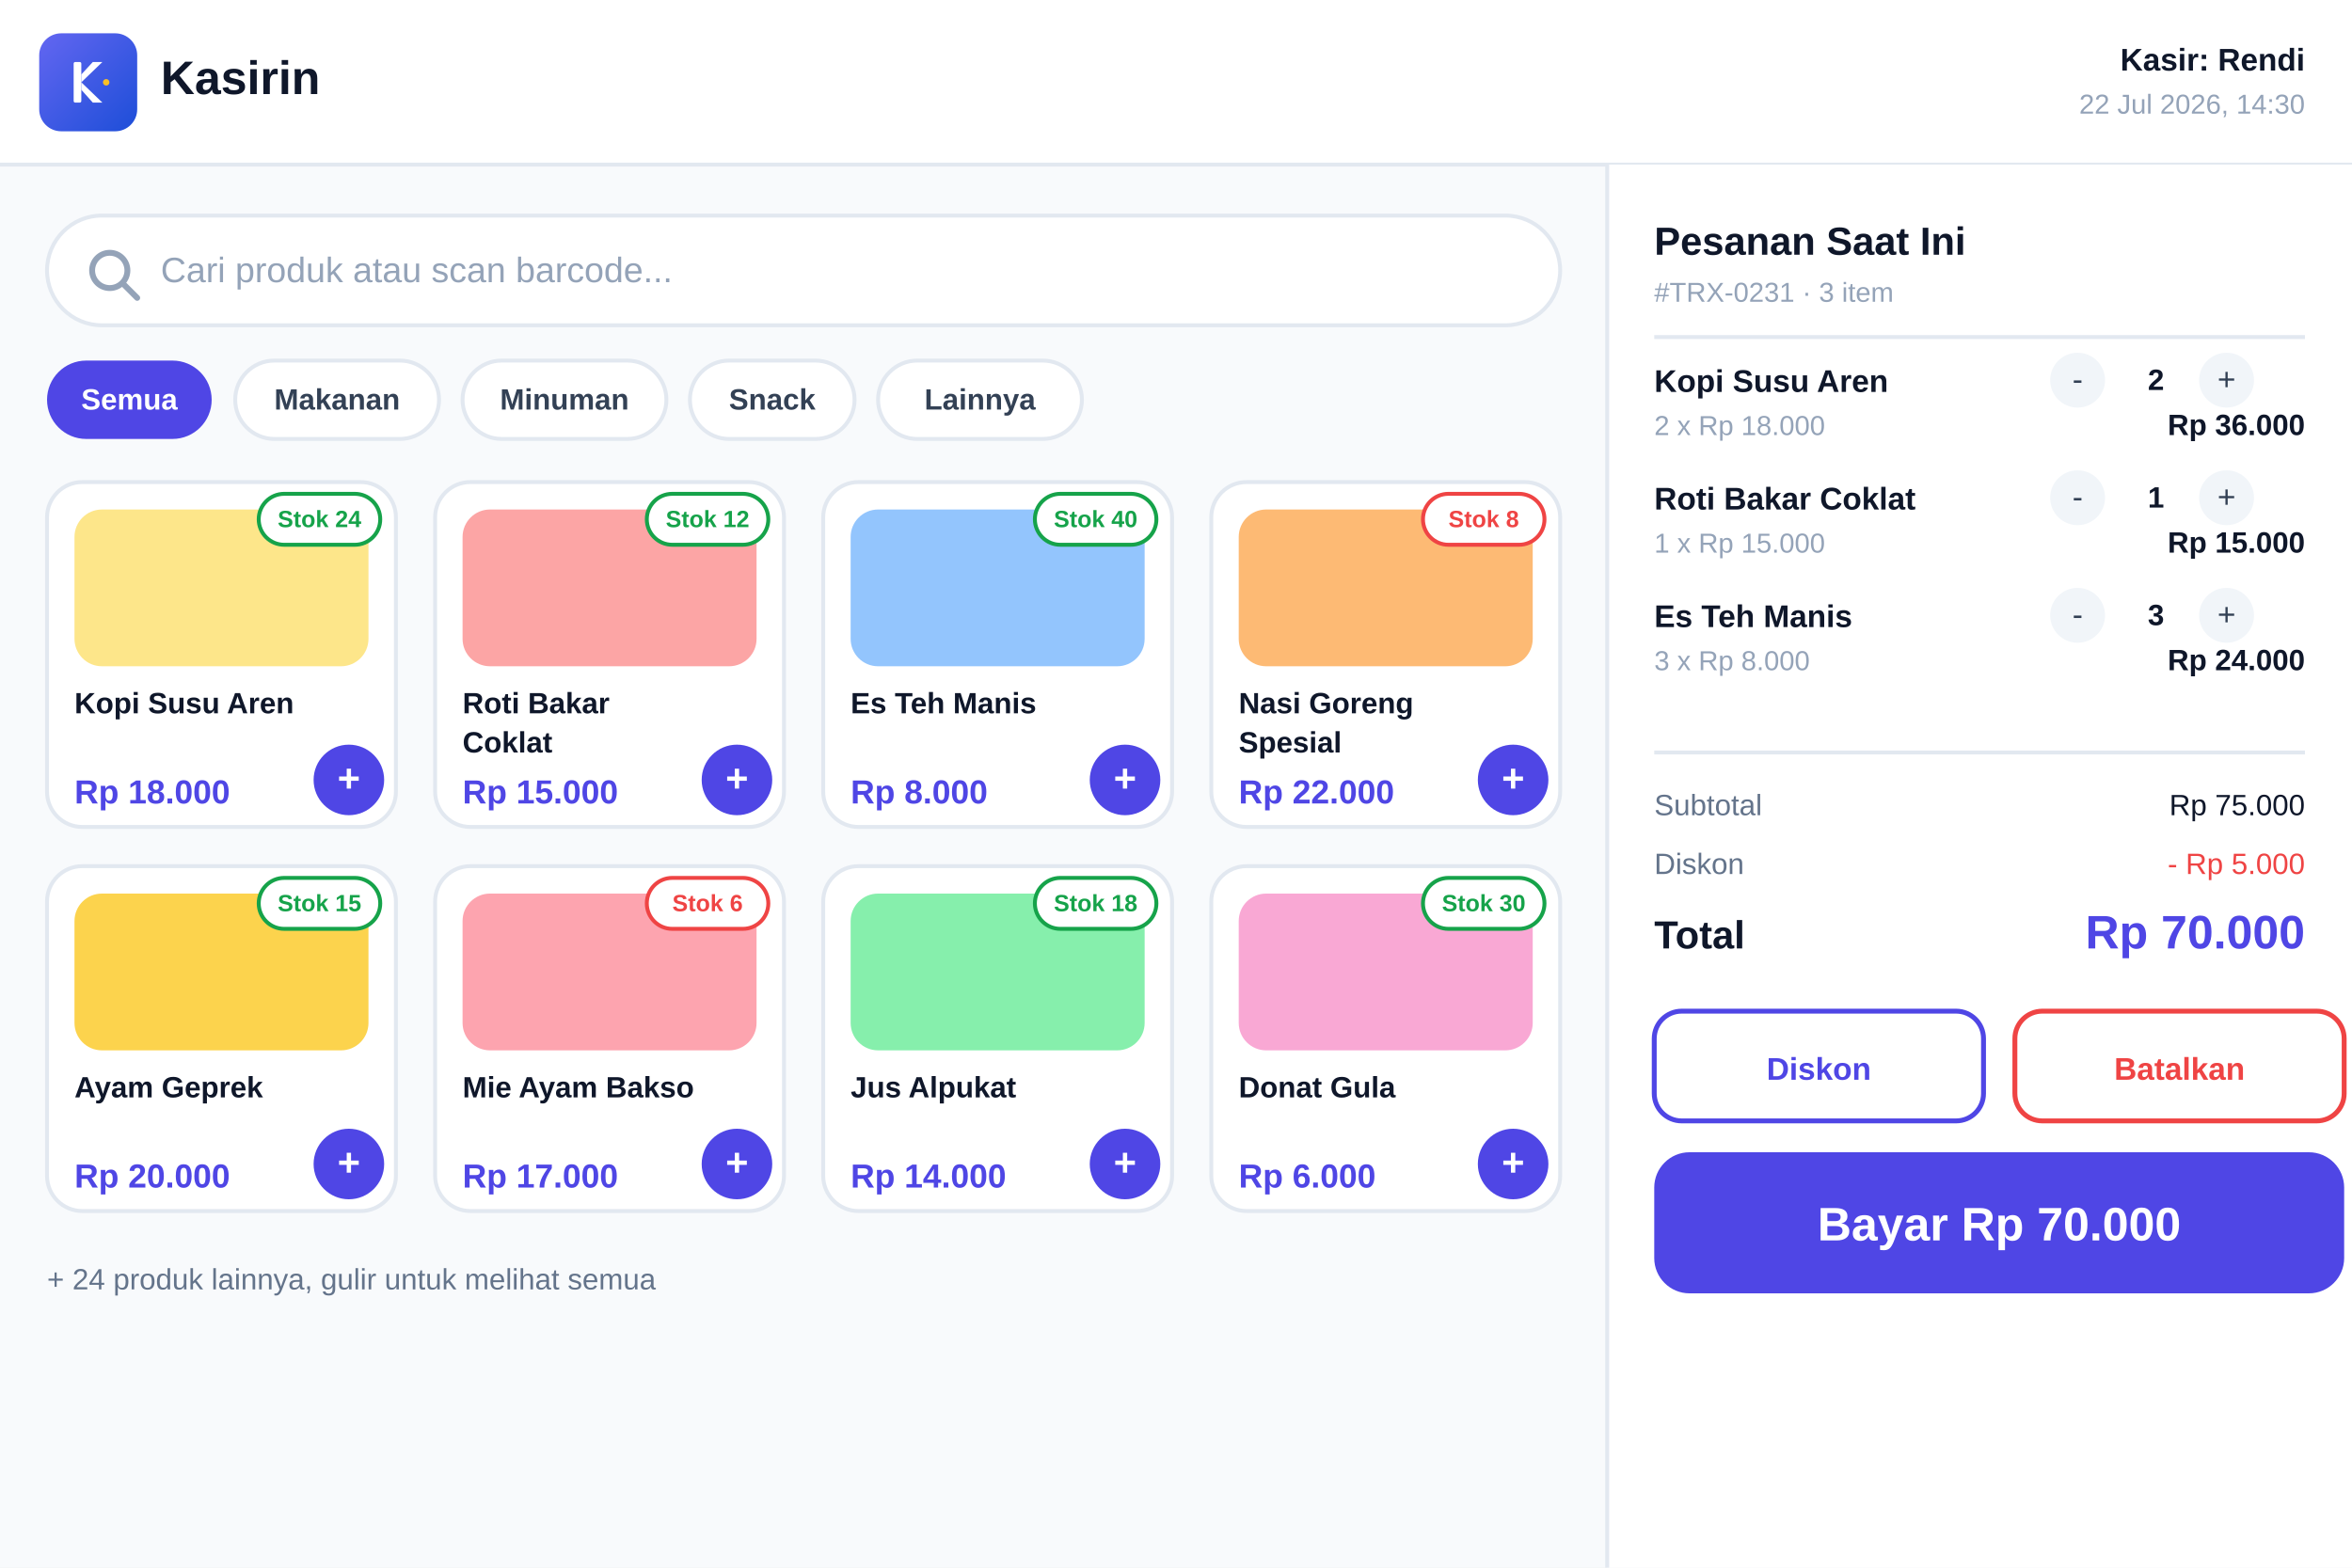
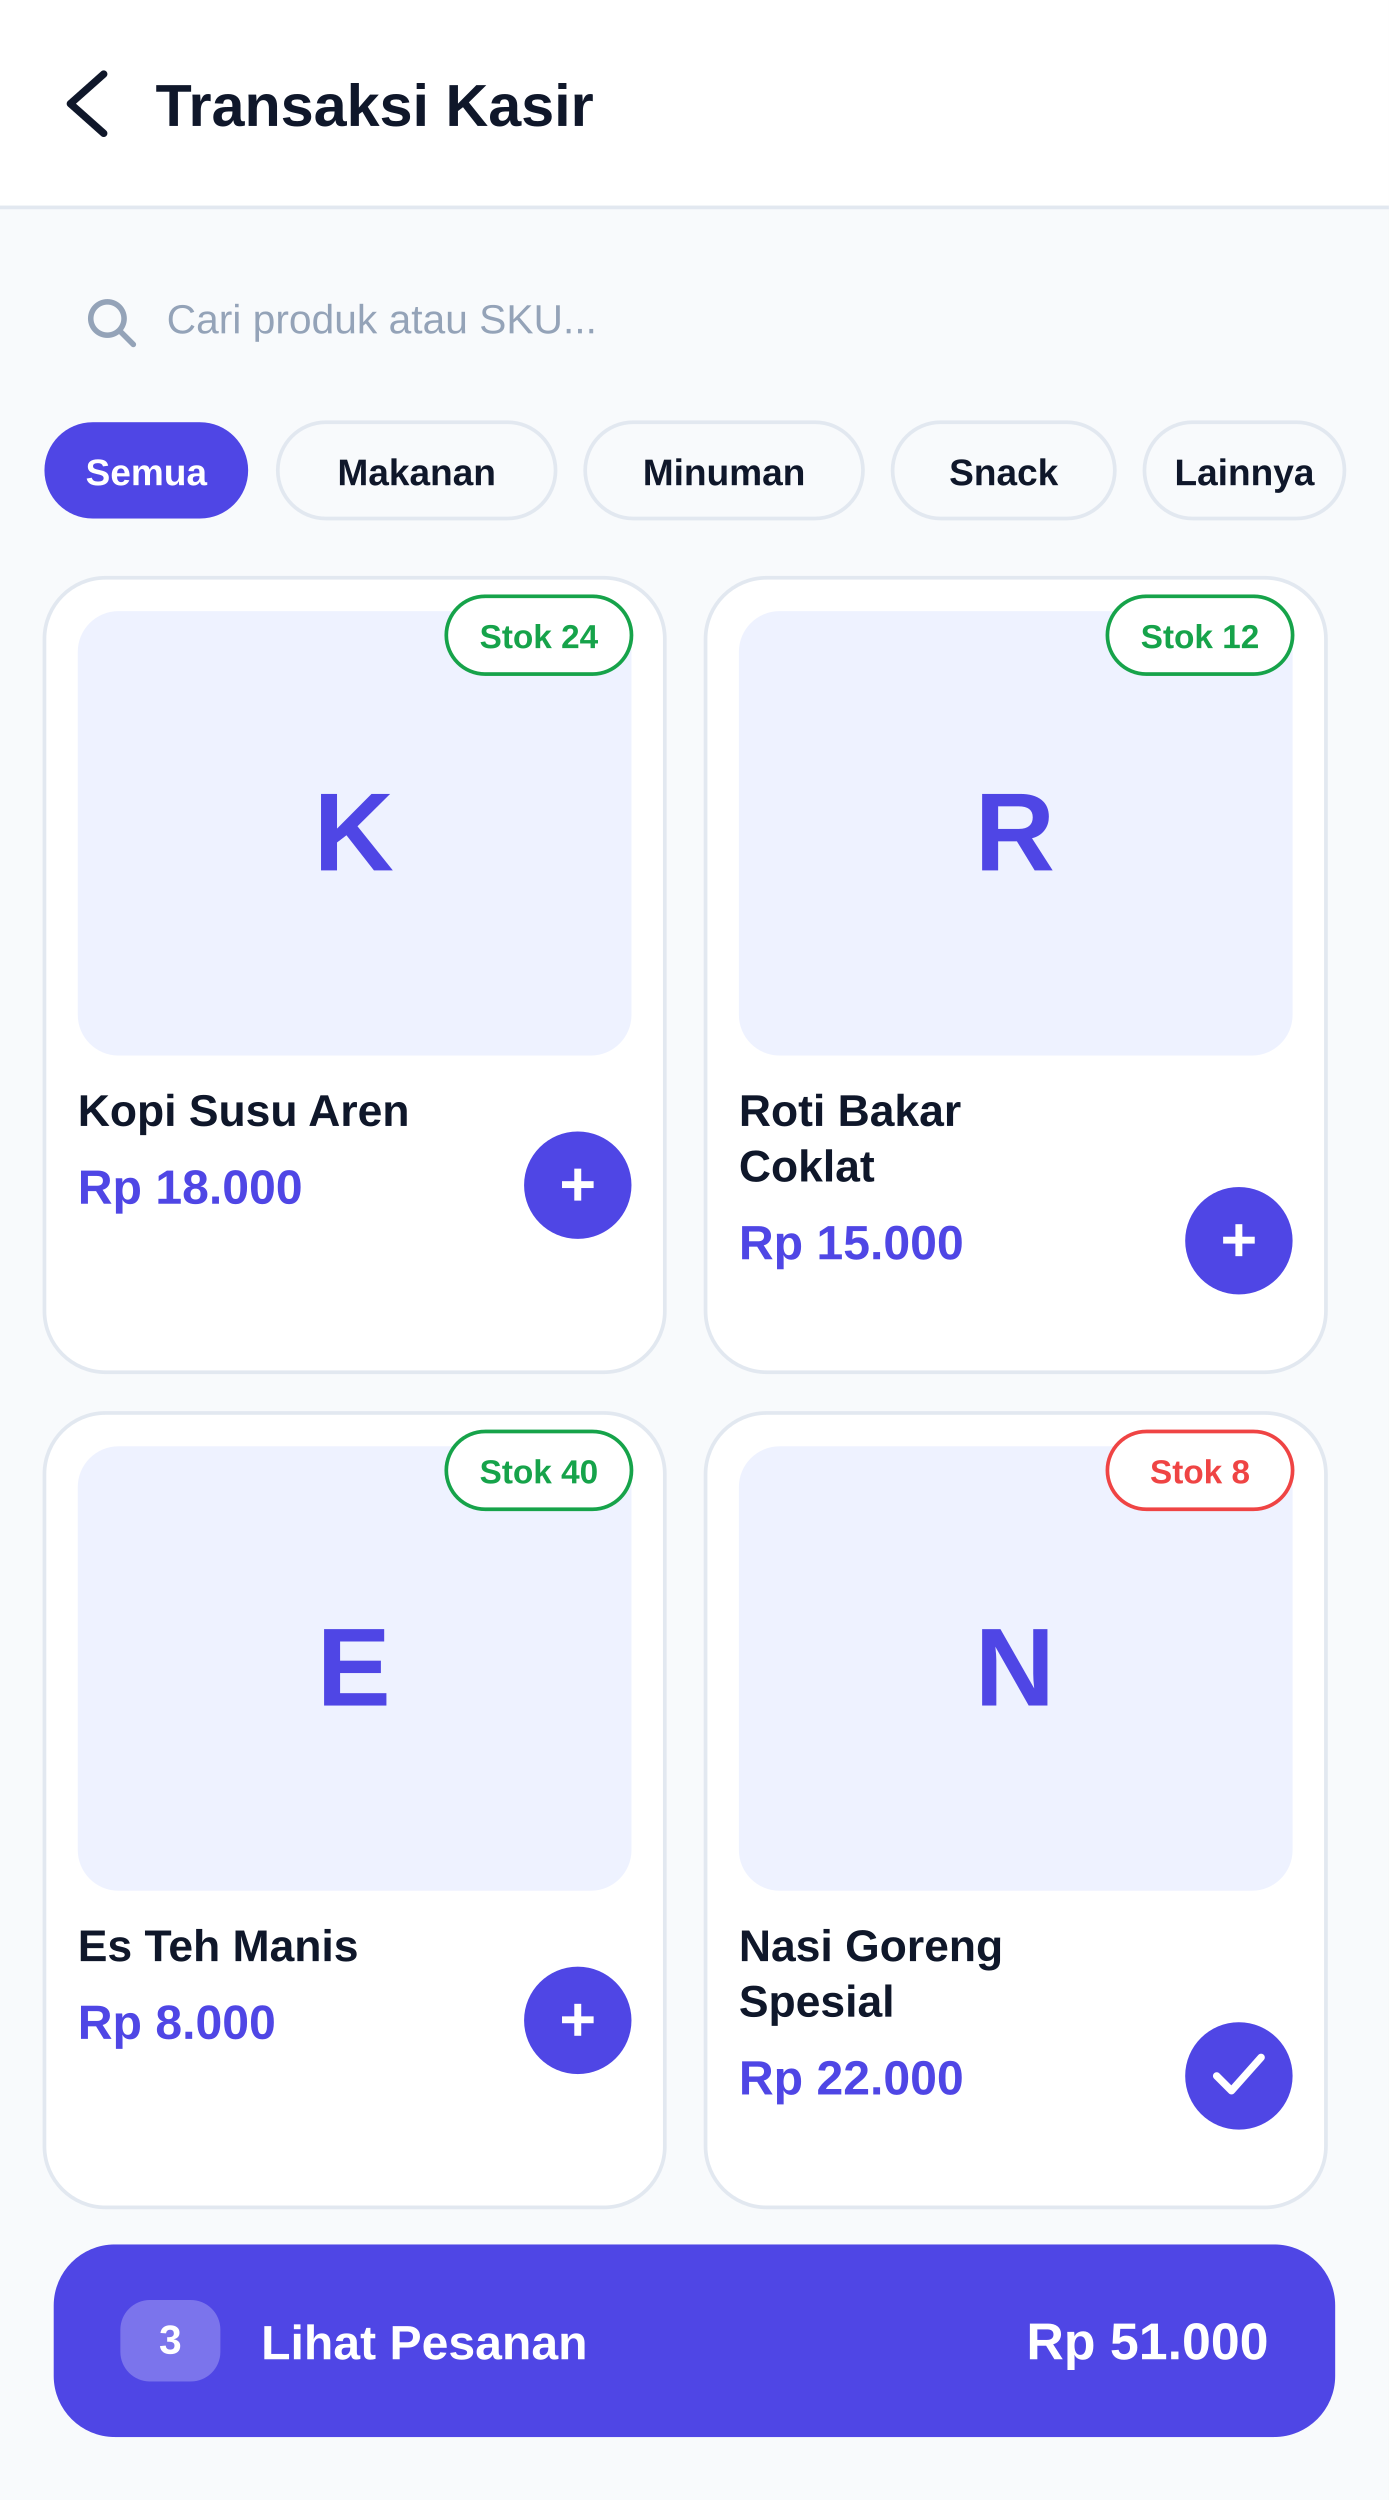
- <svg xmlns="http://www.w3.org/2000/svg" width="1200" height="800" viewBox="0 0 1200 800" font-family="Arial, sans-serif">
-   <defs>
-     <linearGradient id="logoGrad" x1="0" y1="0" x2="1" y2="1">
-       <stop offset="0" stop-color="#6366F1" />
-       <stop offset="1" stop-color="#1D4ED8" />
-     </linearGradient>
-   </defs>
-   <rect width="1200" height="800" fill="#F8FAFC" />
-   <rect x="0" y="0" width="1200" height="84" fill="#FFFFFF" />
-   <line x1="0" y1="84" x2="1200" y2="84" stroke="#E2E8F0" stroke-width="2" />
-   <g transform="translate(20,17) scale(0.048828)">
-     <rect width="1024" height="1024" rx="230" fill="url(#logoGrad)" />
-     <rect x="360" y="300" width="80" height="424" rx="16" fill="#FFFFFF" />
-     <path d="M440,512 L660,300 L560,300 L440,430 Z" fill="#FFFFFF" />
-     <path d="M440,512 L660,724 L560,724 L440,590 Z" fill="#FFFFFF" />
-     <circle cx="700" cy="512" r="34" fill="#FBBF24" />
-   </g>
-   <text x="82" y="48" fill="#0F172A" font-size="24" font-weight="bold">Kasirin</text>
-   <text x="1176" y="36" text-anchor="end" fill="#0F172A" font-size="16" font-weight="bold">Kasir: Rendi</text>
-   <text x="1176" y="58" text-anchor="end" fill="#94A3B8" font-size="14">22 Jul 2026, 14:30</text>
-   <rect x="24" y="110" width="772" height="56" rx="28" fill="#FFFFFF" stroke="#E2E8F0" stroke-width="2" />
-   <circle cx="56" cy="138" r="9" fill="none" stroke="#94A3B8" stroke-width="3" />
-   <line x1="63" y1="145" x2="70" y2="152" stroke="#94A3B8" stroke-width="3" stroke-linecap="round" />
-   <text x="82" y="144" fill="#94A3B8" font-size="18">Cari produk atau scan barcode...</text>
-   <rect x="24" y="184" width="84" height="40" rx="20" fill="#4F46E5" />
-   <text x="66.0" y="209" text-anchor="middle" fill="#FFFFFF" font-size="15" font-weight="bold">Semua</text>
-   <rect x="120" y="184" width="104" height="40" rx="20" fill="#FFFFFF" stroke="#E2E8F0" stroke-width="2" />
-   <text x="172.0" y="209" text-anchor="middle" fill="#334155" font-size="15" font-weight="bold">Makanan</text>
-   <rect x="236" y="184" width="104" height="40" rx="20" fill="#FFFFFF" stroke="#E2E8F0" stroke-width="2" />
-   <text x="288.0" y="209" text-anchor="middle" fill="#334155" font-size="15" font-weight="bold">Minuman</text>
-   <rect x="352" y="184" width="84" height="40" rx="20" fill="#FFFFFF" stroke="#E2E8F0" stroke-width="2" />
-   <text x="394.0" y="209" text-anchor="middle" fill="#334155" font-size="15" font-weight="bold">Snack</text>
-   <rect x="448" y="184" width="104" height="40" rx="20" fill="#FFFFFF" stroke="#E2E8F0" stroke-width="2" />
-   <text x="500.0" y="209" text-anchor="middle" fill="#334155" font-size="15" font-weight="bold">Lainnya</text>
-   <rect x="24" y="246" width="178" height="176" rx="18" fill="#FFFFFF" stroke="#E2E8F0" stroke-width="2" />
-   <rect x="38" y="260" width="150" height="80" rx="14" fill="#FDE68A" />
-   <rect x="132" y="252" width="62" height="26" rx="13" fill="#FFFFFF" stroke="#16A34A" stroke-width="2" />
-   <text x="163" y="269" text-anchor="middle" fill="#16A34A" font-size="12" font-weight="bold">Stok 24</text>
-   <text x="38" y="364" fill="#0F172A" font-size="15" font-weight="bold">Kopi Susu Aren</text>
-   <text x="38" y="410" fill="#4F46E5" font-size="17" font-weight="bold">Rp 18.000</text>
-   <circle cx="178" cy="398" r="18" fill="#4F46E5" />
-   <text x="178" y="404" text-anchor="middle" fill="#FFFFFF" font-size="20" font-weight="bold">+</text>
-   <rect x="222" y="246" width="178" height="176" rx="18" fill="#FFFFFF" stroke="#E2E8F0" stroke-width="2" />
-   <rect x="236" y="260" width="150" height="80" rx="14" fill="#FCA5A5" />
-   <rect x="330" y="252" width="62" height="26" rx="13" fill="#FFFFFF" stroke="#16A34A" stroke-width="2" />
-   <text x="361" y="269" text-anchor="middle" fill="#16A34A" font-size="12" font-weight="bold">Stok 12</text>
-   <text x="236" y="364" fill="#0F172A" font-size="15" font-weight="bold">Roti Bakar</text>
-   <text x="236" y="384" fill="#0F172A" font-size="15" font-weight="bold">Coklat</text>
-   <text x="236" y="410" fill="#4F46E5" font-size="17" font-weight="bold">Rp 15.000</text>
-   <circle cx="376" cy="398" r="18" fill="#4F46E5" />
-   <text x="376" y="404" text-anchor="middle" fill="#FFFFFF" font-size="20" font-weight="bold">+</text>
-   <rect x="420" y="246" width="178" height="176" rx="18" fill="#FFFFFF" stroke="#E2E8F0" stroke-width="2" />
-   <rect x="434" y="260" width="150" height="80" rx="14" fill="#93C5FD" />
-   <rect x="528" y="252" width="62" height="26" rx="13" fill="#FFFFFF" stroke="#16A34A" stroke-width="2" />
-   <text x="559" y="269" text-anchor="middle" fill="#16A34A" font-size="12" font-weight="bold">Stok 40</text>
-   <text x="434" y="364" fill="#0F172A" font-size="15" font-weight="bold">Es Teh Manis</text>
-   <text x="434" y="410" fill="#4F46E5" font-size="17" font-weight="bold">Rp 8.000</text>
-   <circle cx="574" cy="398" r="18" fill="#4F46E5" />
-   <text x="574" y="404" text-anchor="middle" fill="#FFFFFF" font-size="20" font-weight="bold">+</text>
-   <rect x="618" y="246" width="178" height="176" rx="18" fill="#FFFFFF" stroke="#E2E8F0" stroke-width="2" />
-   <rect x="632" y="260" width="150" height="80" rx="14" fill="#FDBA74" />
-   <rect x="726" y="252" width="62" height="26" rx="13" fill="#FFFFFF" stroke="#EF4444" stroke-width="2" />
-   <text x="757" y="269" text-anchor="middle" fill="#EF4444" font-size="12" font-weight="bold">Stok 8</text>
-   <text x="632" y="364" fill="#0F172A" font-size="15" font-weight="bold">Nasi Goreng</text>
-   <text x="632" y="384" fill="#0F172A" font-size="15" font-weight="bold">Spesial</text>
-   <text x="632" y="410" fill="#4F46E5" font-size="17" font-weight="bold">Rp 22.000</text>
-   <circle cx="772" cy="398" r="18" fill="#4F46E5" />
-   <text x="772" y="404" text-anchor="middle" fill="#FFFFFF" font-size="20" font-weight="bold">+</text>
-   <rect x="24" y="442" width="178" height="176" rx="18" fill="#FFFFFF" stroke="#E2E8F0" stroke-width="2" />
-   <rect x="38" y="456" width="150" height="80" rx="14" fill="#FCD34D" />
-   <rect x="132" y="448" width="62" height="26" rx="13" fill="#FFFFFF" stroke="#16A34A" stroke-width="2" />
-   <text x="163" y="465" text-anchor="middle" fill="#16A34A" font-size="12" font-weight="bold">Stok 15</text>
-   <text x="38" y="560" fill="#0F172A" font-size="15" font-weight="bold">Ayam Geprek</text>
-   <text x="38" y="606" fill="#4F46E5" font-size="17" font-weight="bold">Rp 20.000</text>
-   <circle cx="178" cy="594" r="18" fill="#4F46E5" />
-   <text x="178" y="600" text-anchor="middle" fill="#FFFFFF" font-size="20" font-weight="bold">+</text>
-   <rect x="222" y="442" width="178" height="176" rx="18" fill="#FFFFFF" stroke="#E2E8F0" stroke-width="2" />
-   <rect x="236" y="456" width="150" height="80" rx="14" fill="#FDA4AF" />
-   <rect x="330" y="448" width="62" height="26" rx="13" fill="#FFFFFF" stroke="#EF4444" stroke-width="2" />
-   <text x="361" y="465" text-anchor="middle" fill="#EF4444" font-size="12" font-weight="bold">Stok 6</text>
-   <text x="236" y="560" fill="#0F172A" font-size="15" font-weight="bold">Mie Ayam Bakso</text>
-   <text x="236" y="606" fill="#4F46E5" font-size="17" font-weight="bold">Rp 17.000</text>
-   <circle cx="376" cy="594" r="18" fill="#4F46E5" />
-   <text x="376" y="600" text-anchor="middle" fill="#FFFFFF" font-size="20" font-weight="bold">+</text>
-   <rect x="420" y="442" width="178" height="176" rx="18" fill="#FFFFFF" stroke="#E2E8F0" stroke-width="2" />
-   <rect x="434" y="456" width="150" height="80" rx="14" fill="#86EFAC" />
-   <rect x="528" y="448" width="62" height="26" rx="13" fill="#FFFFFF" stroke="#16A34A" stroke-width="2" />
-   <text x="559" y="465" text-anchor="middle" fill="#16A34A" font-size="12" font-weight="bold">Stok 18</text>
-   <text x="434" y="560" fill="#0F172A" font-size="15" font-weight="bold">Jus Alpukat</text>
-   <text x="434" y="606" fill="#4F46E5" font-size="17" font-weight="bold">Rp 14.000</text>
-   <circle cx="574" cy="594" r="18" fill="#4F46E5" />
-   <text x="574" y="600" text-anchor="middle" fill="#FFFFFF" font-size="20" font-weight="bold">+</text>
-   <rect x="618" y="442" width="178" height="176" rx="18" fill="#FFFFFF" stroke="#E2E8F0" stroke-width="2" />
-   <rect x="632" y="456" width="150" height="80" rx="14" fill="#F9A8D4" />
-   <rect x="726" y="448" width="62" height="26" rx="13" fill="#FFFFFF" stroke="#16A34A" stroke-width="2" />
-   <text x="757" y="465" text-anchor="middle" fill="#16A34A" font-size="12" font-weight="bold">Stok 30</text>
-   <text x="632" y="560" fill="#0F172A" font-size="15" font-weight="bold">Donat Gula</text>
-   <text x="632" y="606" fill="#4F46E5" font-size="17" font-weight="bold">Rp 6.000</text>
-   <circle cx="772" cy="594" r="18" fill="#4F46E5" />
-   <text x="772" y="600" text-anchor="middle" fill="#FFFFFF" font-size="20" font-weight="bold">+</text>
-   <text x="24" y="658" fill="#64748B" font-size="15">+ 24 produk lainnya, gulir untuk melihat semua</text>
-   <rect x="820" y="84" width="380" height="716" fill="#FFFFFF" />
-   <line x1="820" y1="84" x2="820" y2="800" stroke="#E2E8F0" stroke-width="2" />
-   <text x="844" y="130" fill="#0F172A" font-size="20" font-weight="bold">Pesanan Saat Ini</text>
-   <text x="844" y="154" fill="#94A3B8" font-size="14">#TRX-0231 · 3 item</text>
-   <line x1="844" y1="172" x2="1176" y2="172" stroke="#E2E8F0" stroke-width="2" />
-   <text x="844" y="200" fill="#0F172A" font-size="16" font-weight="bold">Kopi Susu Aren</text>
-   <text x="844" y="222" fill="#94A3B8" font-size="14">2 x Rp 18.000</text>
-   <text x="1176" y="222" text-anchor="end" fill="#0F172A" font-size="15" font-weight="bold">Rp 36.000</text>
-   <circle cx="1060" cy="194" r="14" fill="#F1F5F9" />
-   <text x="1060" y="199" text-anchor="middle" fill="#334155" font-size="16">-</text>
-   <text x="1100" y="199" text-anchor="middle" fill="#0F172A" font-size="15" font-weight="bold">2</text>
-   <circle cx="1136" cy="194" r="14" fill="#F1F5F9" />
-   <text x="1136" y="199" text-anchor="middle" fill="#334155" font-size="16">+</text>
-   <text x="844" y="260" fill="#0F172A" font-size="16" font-weight="bold">Roti Bakar Coklat</text>
-   <text x="844" y="282" fill="#94A3B8" font-size="14">1 x Rp 15.000</text>
-   <text x="1176" y="282" text-anchor="end" fill="#0F172A" font-size="15" font-weight="bold">Rp 15.000</text>
-   <circle cx="1060" cy="254" r="14" fill="#F1F5F9" />
-   <text x="1060" y="259" text-anchor="middle" fill="#334155" font-size="16">-</text>
-   <text x="1100" y="259" text-anchor="middle" fill="#0F172A" font-size="15" font-weight="bold">1</text>
-   <circle cx="1136" cy="254" r="14" fill="#F1F5F9" />
-   <text x="1136" y="259" text-anchor="middle" fill="#334155" font-size="16">+</text>
-   <text x="844" y="320" fill="#0F172A" font-size="16" font-weight="bold">Es Teh Manis</text>
-   <text x="844" y="342" fill="#94A3B8" font-size="14">3 x Rp 8.000</text>
-   <text x="1176" y="342" text-anchor="end" fill="#0F172A" font-size="15" font-weight="bold">Rp 24.000</text>
-   <circle cx="1060" cy="314" r="14" fill="#F1F5F9" />
-   <text x="1060" y="319" text-anchor="middle" fill="#334155" font-size="16">-</text>
-   <text x="1100" y="319" text-anchor="middle" fill="#0F172A" font-size="15" font-weight="bold">3</text>
-   <circle cx="1136" cy="314" r="14" fill="#F1F5F9" />
-   <text x="1136" y="319" text-anchor="middle" fill="#334155" font-size="16">+</text>
-   <line x1="844" y1="384" x2="1176" y2="384" stroke="#E2E8F0" stroke-width="2" />
-   <text x="844" y="416" fill="#64748B" font-size="15">Subtotal</text>
-   <text x="1176" y="416" text-anchor="end" fill="#0F172A" font-size="15">Rp 75.000</text>
-   <text x="844" y="446" fill="#64748B" font-size="15">Diskon</text>
-   <text x="1176" y="446" text-anchor="end" fill="#EF4444" font-size="15">- Rp 5.000</text>
-   <text x="844" y="484" fill="#0F172A" font-size="20" font-weight="bold">Total</text>
-   <text x="1176" y="484" text-anchor="end" fill="#4F46E5" font-size="24" font-weight="bold">Rp 70.000</text>
-   <rect x="844" y="516" width="168" height="56" rx="14" fill="none" stroke="#4F46E5" stroke-width="2.5" />
-   <text x="928" y="551" text-anchor="middle" fill="#4F46E5" font-size="16" font-weight="bold">Diskon</text>
-   <rect x="1028" y="516" width="168" height="56" rx="14" fill="none" stroke="#EF4444" stroke-width="2.5" />
-   <text x="1112" y="551" text-anchor="middle" fill="#EF4444" font-size="16" font-weight="bold">Batalkan</text>
-   <rect x="844" y="588" width="352" height="72" rx="18" fill="#4F46E5" />
-   <text x="1020" y="633" text-anchor="middle" fill="#FFFFFF" font-size="24" font-weight="bold">Bayar Rp 70.000</text>
+ <svg xmlns="http://www.w3.org/2000/svg" width="750" height="1350" viewBox="0 0 750 1350" font-family="Arial, sans-serif">
+   <rect width="750" height="1350" fill="#F8FAFC" />
+   <rect x="0" y="0" width="750" height="112" fill="#FFFFFF" />
+   <line x1="0" y1="112" x2="750" y2="112" stroke="#E2E8F0" stroke-width="2" />
+   <path d="M56,40 L38,56 L56,72" fill="none" stroke="#0F172A" stroke-width="4" stroke-linecap="round" stroke-linejoin="round" />
+   <text x="84" y="68" fill="#0F172A" font-size="32" font-weight="bold">Transaksi Kasir</text>
+   <rect x="24" y="136" width="702" height="72" rx="36" fill="#F8FAFC" />
+   <circle cx="58" cy="172" r="9" fill="none" stroke="#94A3B8" stroke-width="3" />
+   <line x1="65" y1="179" x2="72" y2="186" stroke="#94A3B8" stroke-width="3" stroke-linecap="round" />
+   <text x="90" y="180" fill="#94A3B8" font-size="22">Cari produk atau SKU...</text>
+   <rect x="24" y="228" width="110" height="52" rx="26" fill="#4F46E5" />
+   <text x="79" y="262" text-anchor="middle" fill="#FFFFFF" font-size="20" font-weight="bold">Semua</text>
+   <rect x="150" y="228" width="150" height="52" rx="26" fill="#F8FAFC" stroke="#E2E8F0" stroke-width="2" />
+   <text x="225" y="262" text-anchor="middle" fill="#0F172A" font-size="20" font-weight="bold">Makanan</text>
+   <rect x="316" y="228" width="150" height="52" rx="26" fill="#F8FAFC" stroke="#E2E8F0" stroke-width="2" />
+   <text x="391" y="262" text-anchor="middle" fill="#0F172A" font-size="20" font-weight="bold">Minuman</text>
+   <rect x="482" y="228" width="120" height="52" rx="26" fill="#F8FAFC" stroke="#E2E8F0" stroke-width="2" />
+   <text x="542" y="262" text-anchor="middle" fill="#0F172A" font-size="20" font-weight="bold">Snack</text>
+   <rect x="618" y="228" width="108" height="52" rx="26" fill="#F8FAFC" stroke="#E2E8F0" stroke-width="2" />
+   <text x="672" y="262" text-anchor="middle" fill="#0F172A" font-size="20" font-weight="bold">Lainnya</text>
+   <rect x="24" y="312" width="335" height="429" rx="33" fill="#FFFFFF" stroke="#E2E8F0" stroke-width="2" />
+   <rect x="42" y="330" width="299" height="240" rx="22" fill="#EEF2FF" />
+   <text x="191" y="470" text-anchor="middle" fill="#4F46E5" font-size="60" font-weight="bold">K</text>
+   <rect x="241" y="322" width="100" height="42" rx="21" fill="#FFFFFF" stroke="#16A34A" stroke-width="2" />
+   <text x="291" y="350" text-anchor="middle" fill="#16A34A" font-size="18" font-weight="bold">Stok 24</text>
+   <text x="42" y="608" fill="#0F172A" font-size="24" font-weight="bold">Kopi Susu Aren</text>
+   <text x="42" y="650" fill="#4F46E5" font-size="26" font-weight="bold">Rp 18.000</text>
+   <circle cx="312" cy="640" r="29" fill="#4F46E5" />
+   <text x="312" y="651" text-anchor="middle" fill="#FFFFFF" font-size="34" font-weight="bold">+</text>
+   <rect x="381" y="312" width="335" height="429" rx="33" fill="#FFFFFF" stroke="#E2E8F0" stroke-width="2" />
+   <rect x="399" y="330" width="299" height="240" rx="22" fill="#EEF2FF" />
+   <text x="548" y="470" text-anchor="middle" fill="#4F46E5" font-size="60" font-weight="bold">R</text>
+   <rect x="598" y="322" width="100" height="42" rx="21" fill="#FFFFFF" stroke="#16A34A" stroke-width="2" />
+   <text x="648" y="350" text-anchor="middle" fill="#16A34A" font-size="18" font-weight="bold">Stok 12</text>
+   <text x="399" y="608" fill="#0F172A" font-size="24" font-weight="bold">Roti Bakar</text>
+   <text x="399" y="638" fill="#0F172A" font-size="24" font-weight="bold">Coklat</text>
+   <text x="399" y="680" fill="#4F46E5" font-size="26" font-weight="bold">Rp 15.000</text>
+   <circle cx="669" cy="670" r="29" fill="#4F46E5" />
+   <text x="669" y="681" text-anchor="middle" fill="#FFFFFF" font-size="34" font-weight="bold">+</text>
+   <rect x="24" y="763" width="335" height="429" rx="33" fill="#FFFFFF" stroke="#E2E8F0" stroke-width="2" />
+   <rect x="42" y="781" width="299" height="240" rx="22" fill="#EEF2FF" />
+   <text x="191" y="921" text-anchor="middle" fill="#4F46E5" font-size="60" font-weight="bold">E</text>
+   <rect x="241" y="773" width="100" height="42" rx="21" fill="#FFFFFF" stroke="#16A34A" stroke-width="2" />
+   <text x="291" y="801" text-anchor="middle" fill="#16A34A" font-size="18" font-weight="bold">Stok 40</text>
+   <text x="42" y="1059" fill="#0F172A" font-size="24" font-weight="bold">Es Teh Manis</text>
+   <text x="42" y="1101" fill="#4F46E5" font-size="26" font-weight="bold">Rp 8.000</text>
+   <circle cx="312" cy="1091" r="29" fill="#4F46E5" />
+   <text x="312" y="1102" text-anchor="middle" fill="#FFFFFF" font-size="34" font-weight="bold">+</text>
+   <rect x="381" y="763" width="335" height="429" rx="33" fill="#FFFFFF" stroke="#E2E8F0" stroke-width="2" />
+   <rect x="399" y="781" width="299" height="240" rx="22" fill="#EEF2FF" />
+   <text x="548" y="921" text-anchor="middle" fill="#4F46E5" font-size="60" font-weight="bold">N</text>
+   <rect x="598" y="773" width="100" height="42" rx="21" fill="#FFFFFF" stroke="#EF4444" stroke-width="2" />
+   <text x="648" y="801" text-anchor="middle" fill="#EF4444" font-size="18" font-weight="bold">Stok 8</text>
+   <text x="399" y="1059" fill="#0F172A" font-size="24" font-weight="bold">Nasi Goreng</text>
+   <text x="399" y="1089" fill="#0F172A" font-size="24" font-weight="bold">Spesial</text>
+   <text x="399" y="1131" fill="#4F46E5" font-size="26" font-weight="bold">Rp 22.000</text>
+   <circle cx="669" cy="1121" r="29" fill="#4F46E5" />
+   <path d="M657,1121 L665,1129 L681,1111" fill="none" stroke="#FFFFFF" stroke-width="4" stroke-linecap="round" stroke-linejoin="round" />
+   <rect x="29" y="1212" width="692" height="104" rx="33" fill="#4F46E5" />
+   <rect x="65" y="1242" width="54" height="44" rx="16" fill="#FFFFFF" fill-opacity="0.25" />
+   <text x="92" y="1271" text-anchor="middle" fill="#FFFFFF" font-size="22" font-weight="bold">3</text>
+   <text x="141" y="1274" fill="#FFFFFF" font-size="26" font-weight="bold">Lihat Pesanan</text>
+   <text x="685" y="1274" text-anchor="end" fill="#FFFFFF" font-size="28" font-weight="bold">Rp 51.000</text>
</svg>
